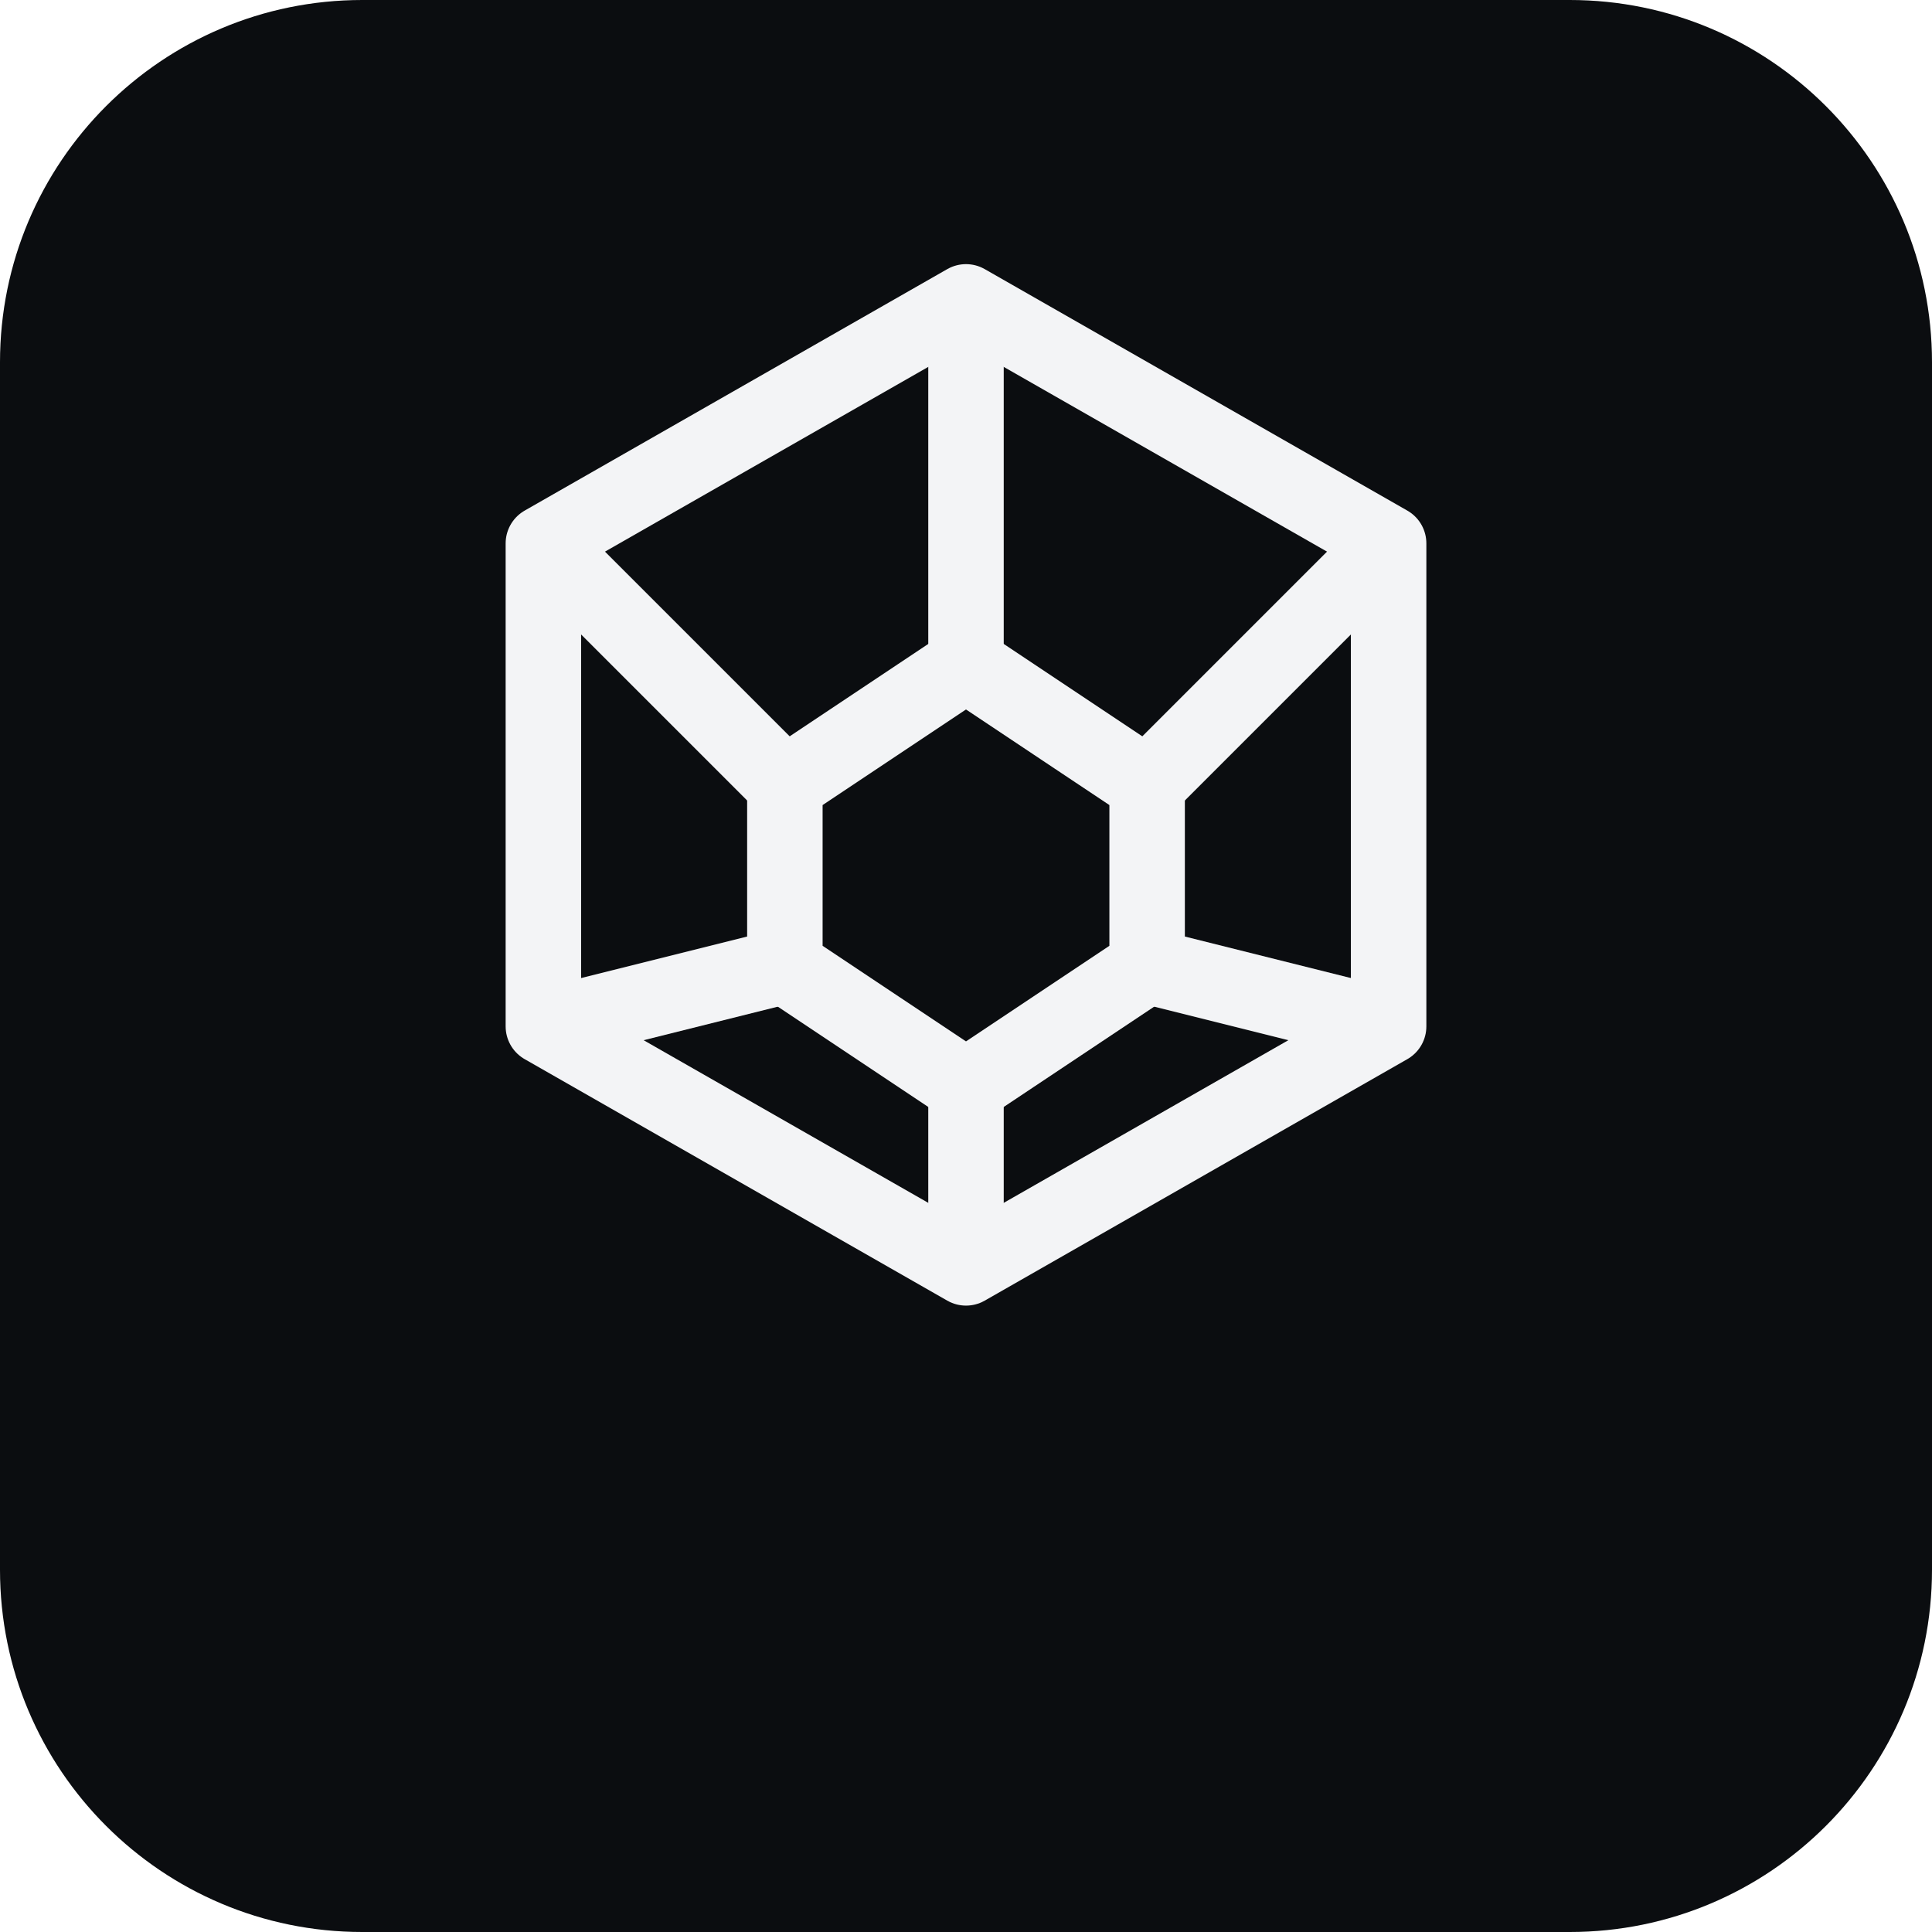
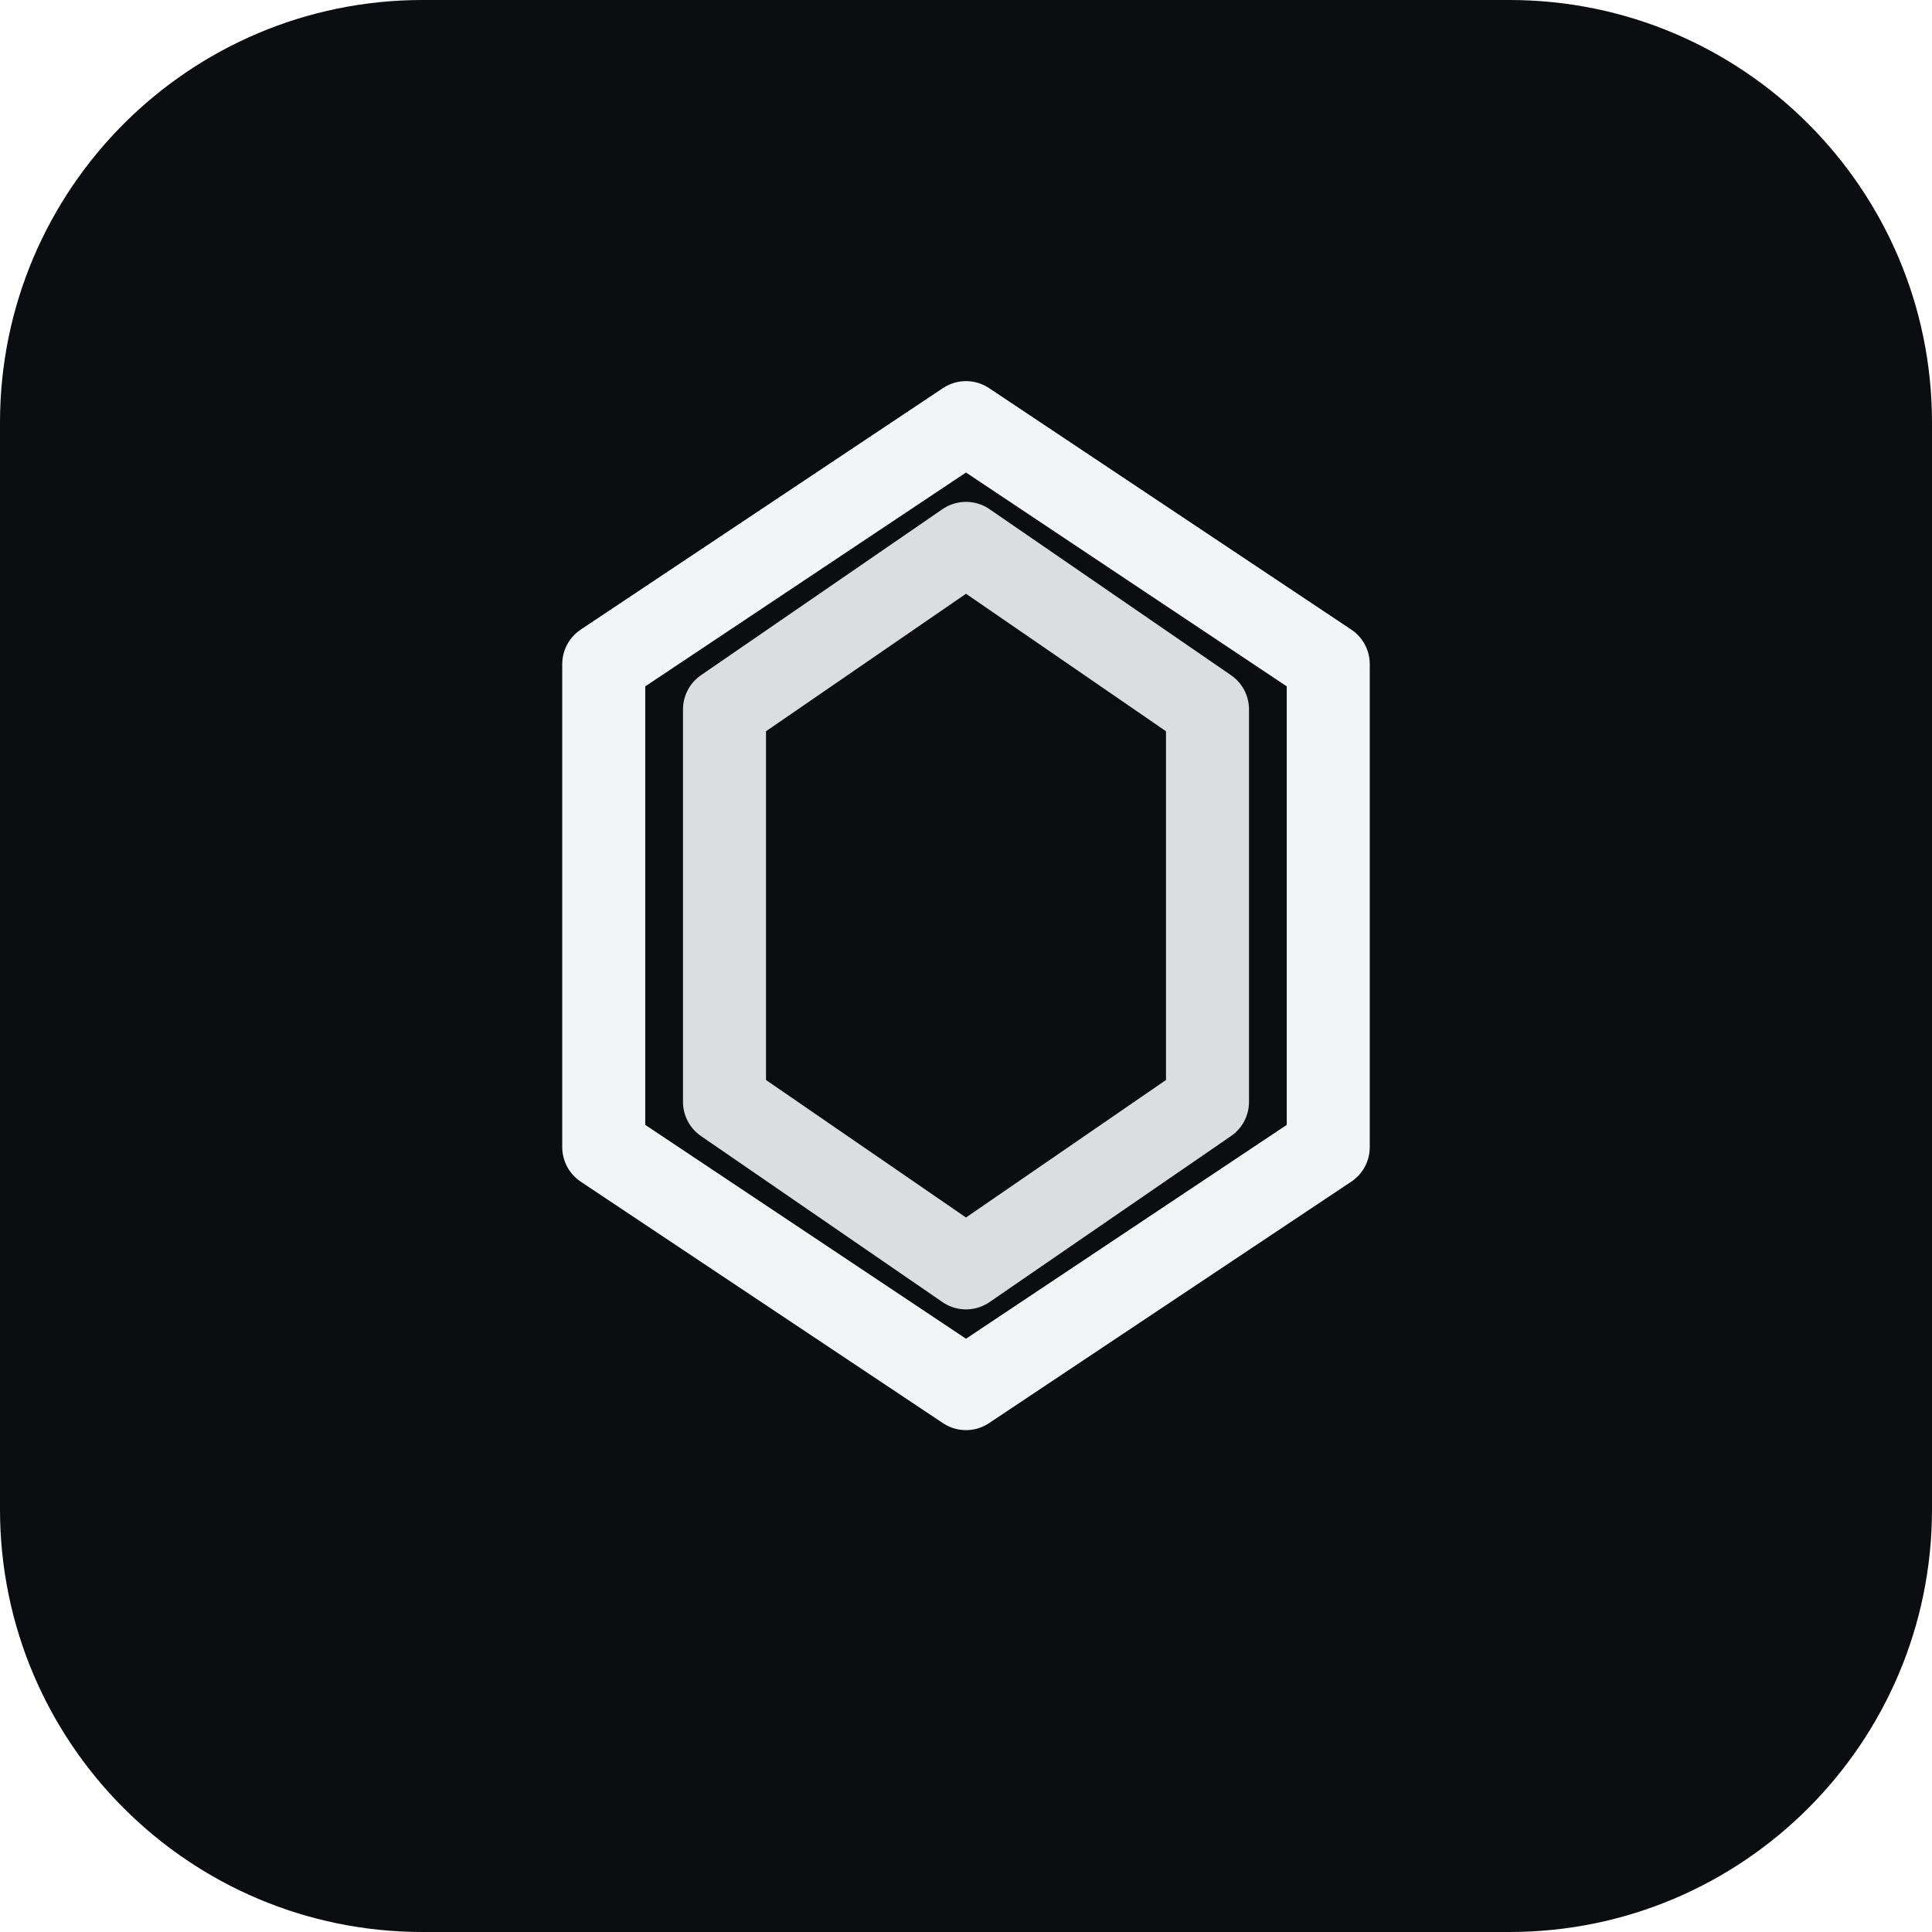
<svg xmlns="http://www.w3.org/2000/svg" viewBox="0 0 64 64" role="img" aria-label="BlackSalt Capital favicon">
-   <rect width="64" height="64" rx="12" fill="#0b0d10" />
-   <g fill="none" stroke="#f3f4f6" stroke-width="2.5" stroke-linejoin="round">
-     <path d="M32 10 46 18 46 34 32 42 18 34 18 18Z" />
-     <path d="M32 22 38 26 38 32 32 36 26 32 26 26Z" />
-     <path d="M32 10 32 22M46 18 38 26M46 34 38 32M32 42 32 36M18 34 26 32M18 18 26 26" />
+   <rect width="64" height="64" rx="14" fill="#0b0d10" />
+   <g fill="none" stroke="#f3f4f6" stroke-width="2.75" stroke-linecap="round" stroke-linejoin="round">
+     <path d="M32 14 44 22 44 38 32 46 20 38 20 22Z" />
+     <path d="M32 18 40 23.5 40 36.5 32 42 24 36.5 24 23.5Z" opacity="0.9" />
  </g>
</svg>
